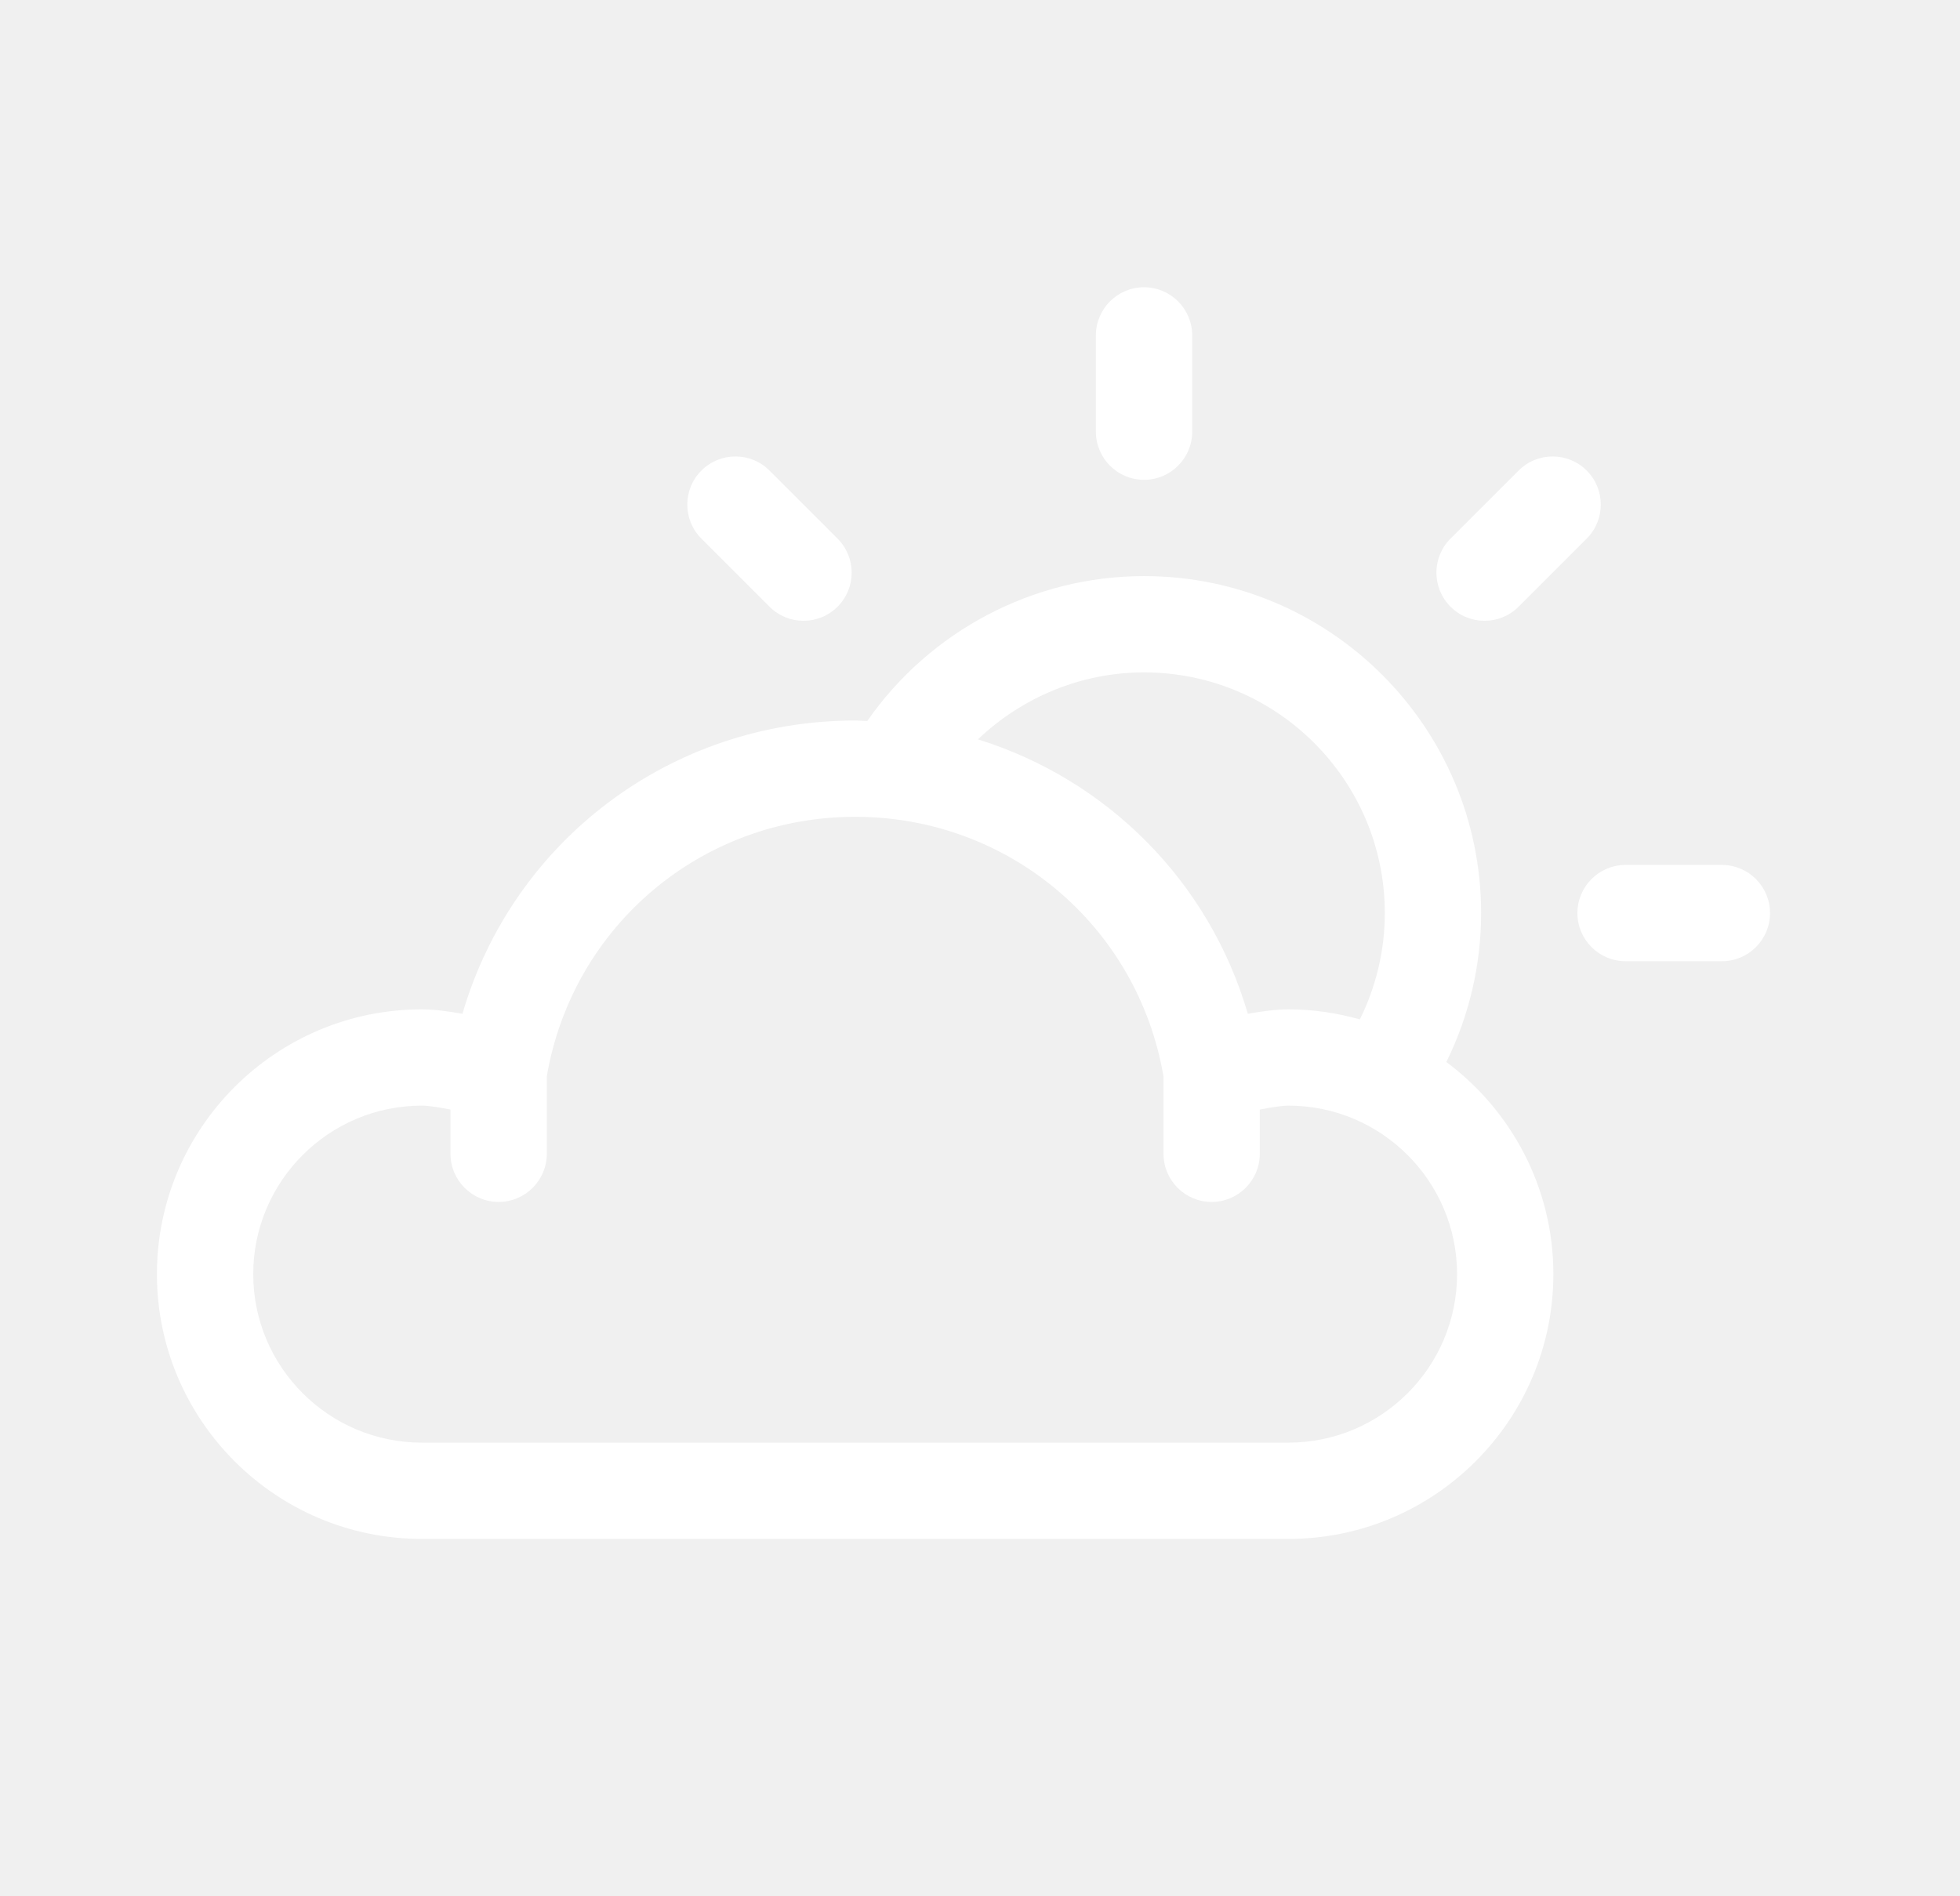
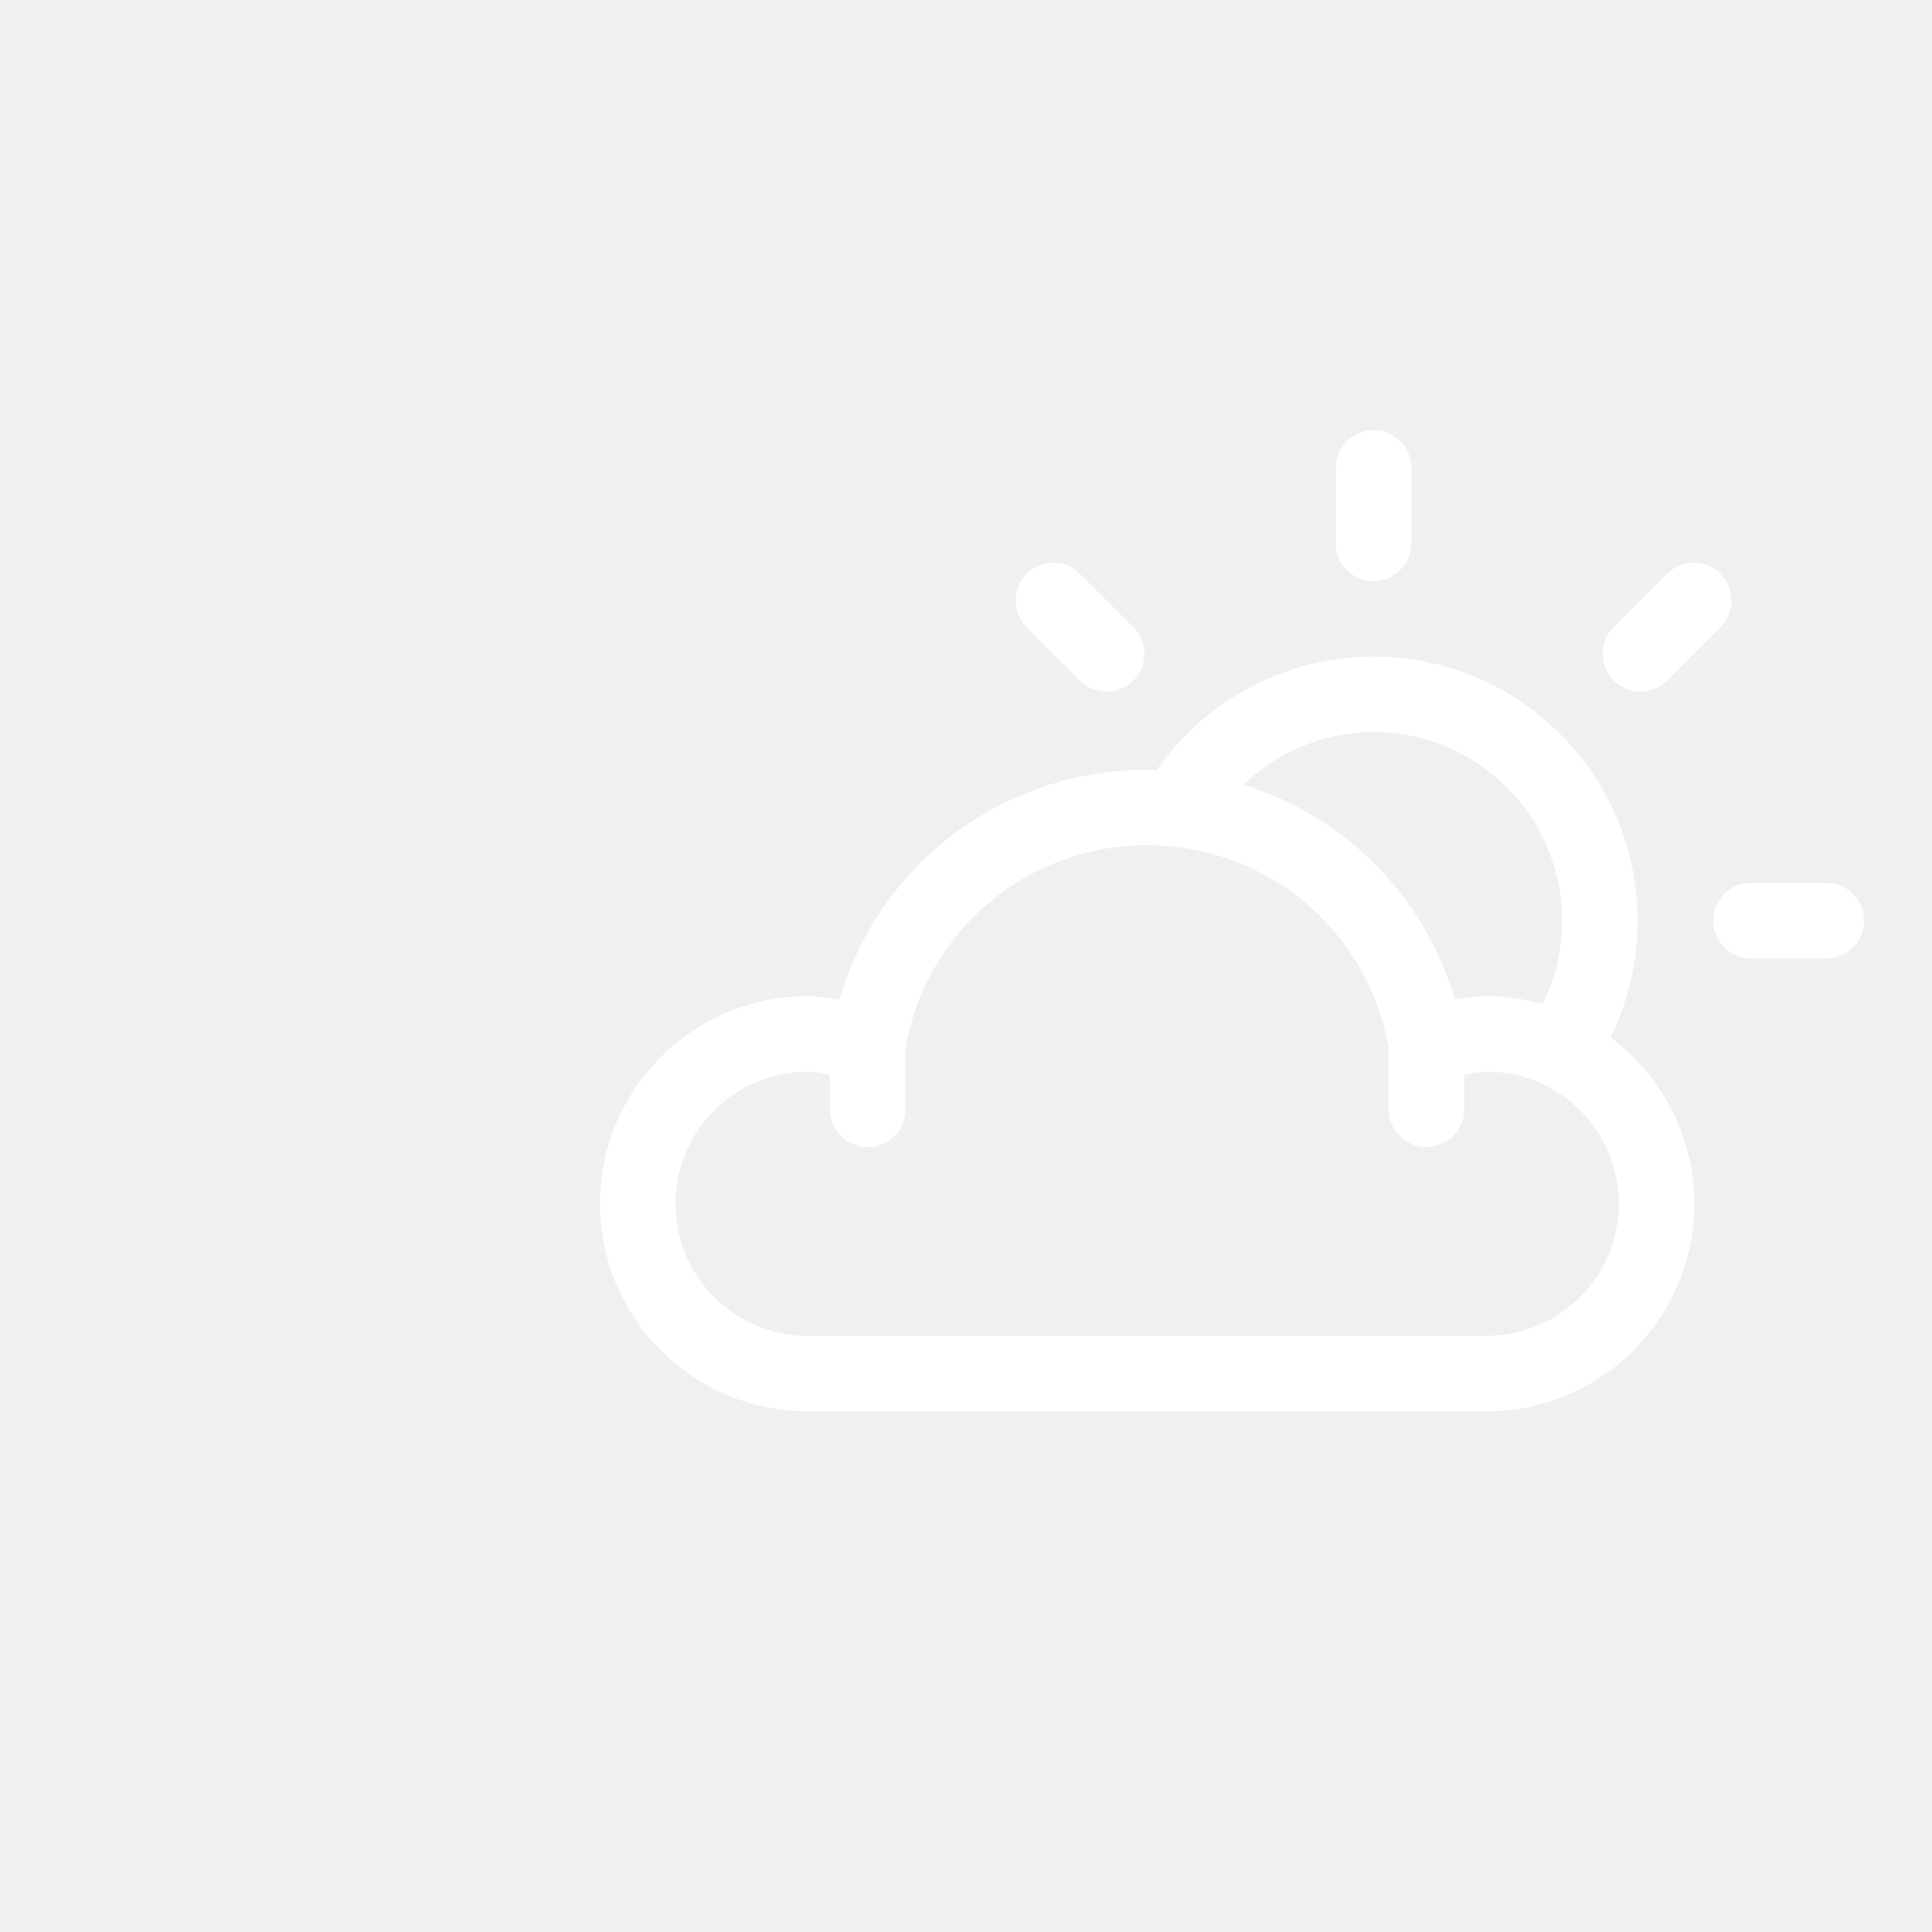
- <svg xmlns="http://www.w3.org/2000/svg" viewBox="14.593 0 81.407 78.769" fill="white">
-   <g id="Dibujo" transform="matrix(1, 0, 0, 1, 2.10989, 1.934066)">
+ <svg xmlns="http://www.w3.org/2000/svg" width="512" height="512" viewBox="0 0 512 512" fill="white">
+   <g id="Dibujo" transform="translate(64, 64) scale(5)">
    <g>
-       <path d="M72.556,42.187C73.501,40.271,74,38.166,74,36c0-7.72-6.28-14-14-14c-4.601,0-8.895,2.281-11.496,6.021    C48.336,28.016,48.17,28,48.001,28c-7.664,0-14.219,5.012-16.311,12.184C31.113,40.079,30.508,40,30.001,40    c-6.066,0-11,4.935-11,11s4.934,11,11,11h36c6.065,0,11-4.935,11-11C77.001,47.392,75.247,44.194,72.556,42.187z M60,26    c5.514,0,10,4.486,10,10c0,1.548-0.36,3.05-1.036,4.417C68.019,40.152,67.028,40,66.001,40c-0.508,0-1.112,0.079-1.69,0.184    c-1.608-5.511-5.854-9.735-11.21-11.401C54.939,27.03,57.397,26,60,26z M66.001,58h-36c-3.859,0-7-3.141-7-7s3.141-7,7-7    c0.277,0,0.723,0.068,1.193,0.162V46c0,1.104,0.896,2,2,2c1.104,0,2-0.896,2-2v-3.219C36.267,36.528,41.63,32,48.001,32    c6.372,0,11.736,4.53,12.807,10.786V46c0,1.104,0.896,2,2,2s2-0.896,2-2v-1.837C65.279,44.069,65.727,44,66.001,44    c3.859,0,7,3.141,7,7S69.86,58,66.001,58z" />
+       <path d="M72.556,42.187C73.501,40.271,74,38.166,74,36c0-7.72-6.28-14-14-14c-4.601,0-8.895,2.281-11.496,6.021 C48.336,28.016,48.17,28,48.001,28c-7.664,0-14.219,5.012-16.311,12.184C31.113,40.079,30.508,40,30.001,40 c-6.066,0-11,4.935-11,11s4.934,11,11,11h36c6.065,0,11-4.935,11-11C77.001,47.392,75.247,44.194,72.556,42.187z M60,26 c5.514,0,10,4.486,10,10c0,1.548-0.36,3.05-1.036,4.417C68.019,40.152,67.028,40,66.001,40c-0.508,0-1.112,0.079-1.69,0.184 c-1.608-5.511-5.854-9.735-11.21-11.401C54.939,27.03,57.397,26,60,26z M66.001,58h-36c-3.859,0-7-3.141-7-7s3.141-7,7-7 c0.277,0,0.723,0.068,1.193,0.162V46c0,1.104,0.896,2,2,2c1.104,0,2-0.896,2-2v-3.219C36.267,36.528,41.63,32,48.001,32 c6.372,0,11.736,4.53,12.807,10.786V46c0,1.104,0.896,2,2,2s2-0.896,2-2v-1.837C65.279,44.069,65.727,44,66.001,44 c3.859,0,7,3.141,7,7S69.86,58,66.001,58z" />
      <path d="M60,18c1.104,0,2-0.896,2-2v-4c0-1.104-0.896-2-2-2c-1.105,0-2,0.896-2,2v4C58,17.104,58.895,18,60,18z" />
      <path d="M84,34h-4c-1.105,0-2,0.896-2,2s0.895,2,2,2h4c1.104,0,2-0.896,2-2S85.104,34,84,34z" />
-       <path d="M74.143,23.857c0.512,0,1.023-0.195,1.414-0.586l2.828-2.828c0.781-0.781,0.781-2.047,0-2.828    c-0.781-0.781-2.047-0.781-2.828,0l-2.828,2.828c-0.781,0.781-0.781,2.047,0,2.828C73.119,23.662,73.631,23.857,74.143,23.857z" />
-       <path d="M44.443,23.271c0.391,0.391,0.902,0.586,1.414,0.586c0.512,0,1.023-0.195,1.414-0.586c0.781-0.781,0.781-2.047,0-2.828    l-2.828-2.828c-0.781-0.781-2.047-0.781-2.828,0c-0.781,0.781-0.781,2.047,0,2.828L44.443,23.271z" />
+       <path d="M74.143,23.857c0.512,0,1.023-0.195,1.414-0.586l2.828-2.828c0.781-0.781,0.781-2.047,0-2.828 c-0.781-0.781-2.047-0.781-2.828,0l-2.828,2.828c-0.781,0.781-0.781,2.047,0,2.828C73.119,23.662,73.631,23.857,74.143,23.857z" />
+       <path d="M44.443,23.271c0.391,0.391,0.902,0.586,1.414,0.586c0.512,0,1.023-0.195,1.414-0.586c0.781-0.781,0.781-2.047,0-2.828 l-2.828-2.828c-0.781-0.781-2.047-0.781-2.828,0c-0.781,0.781-0.781,2.047,0,2.828L44.443,23.271z" />
    </g>
  </g>
</svg>
